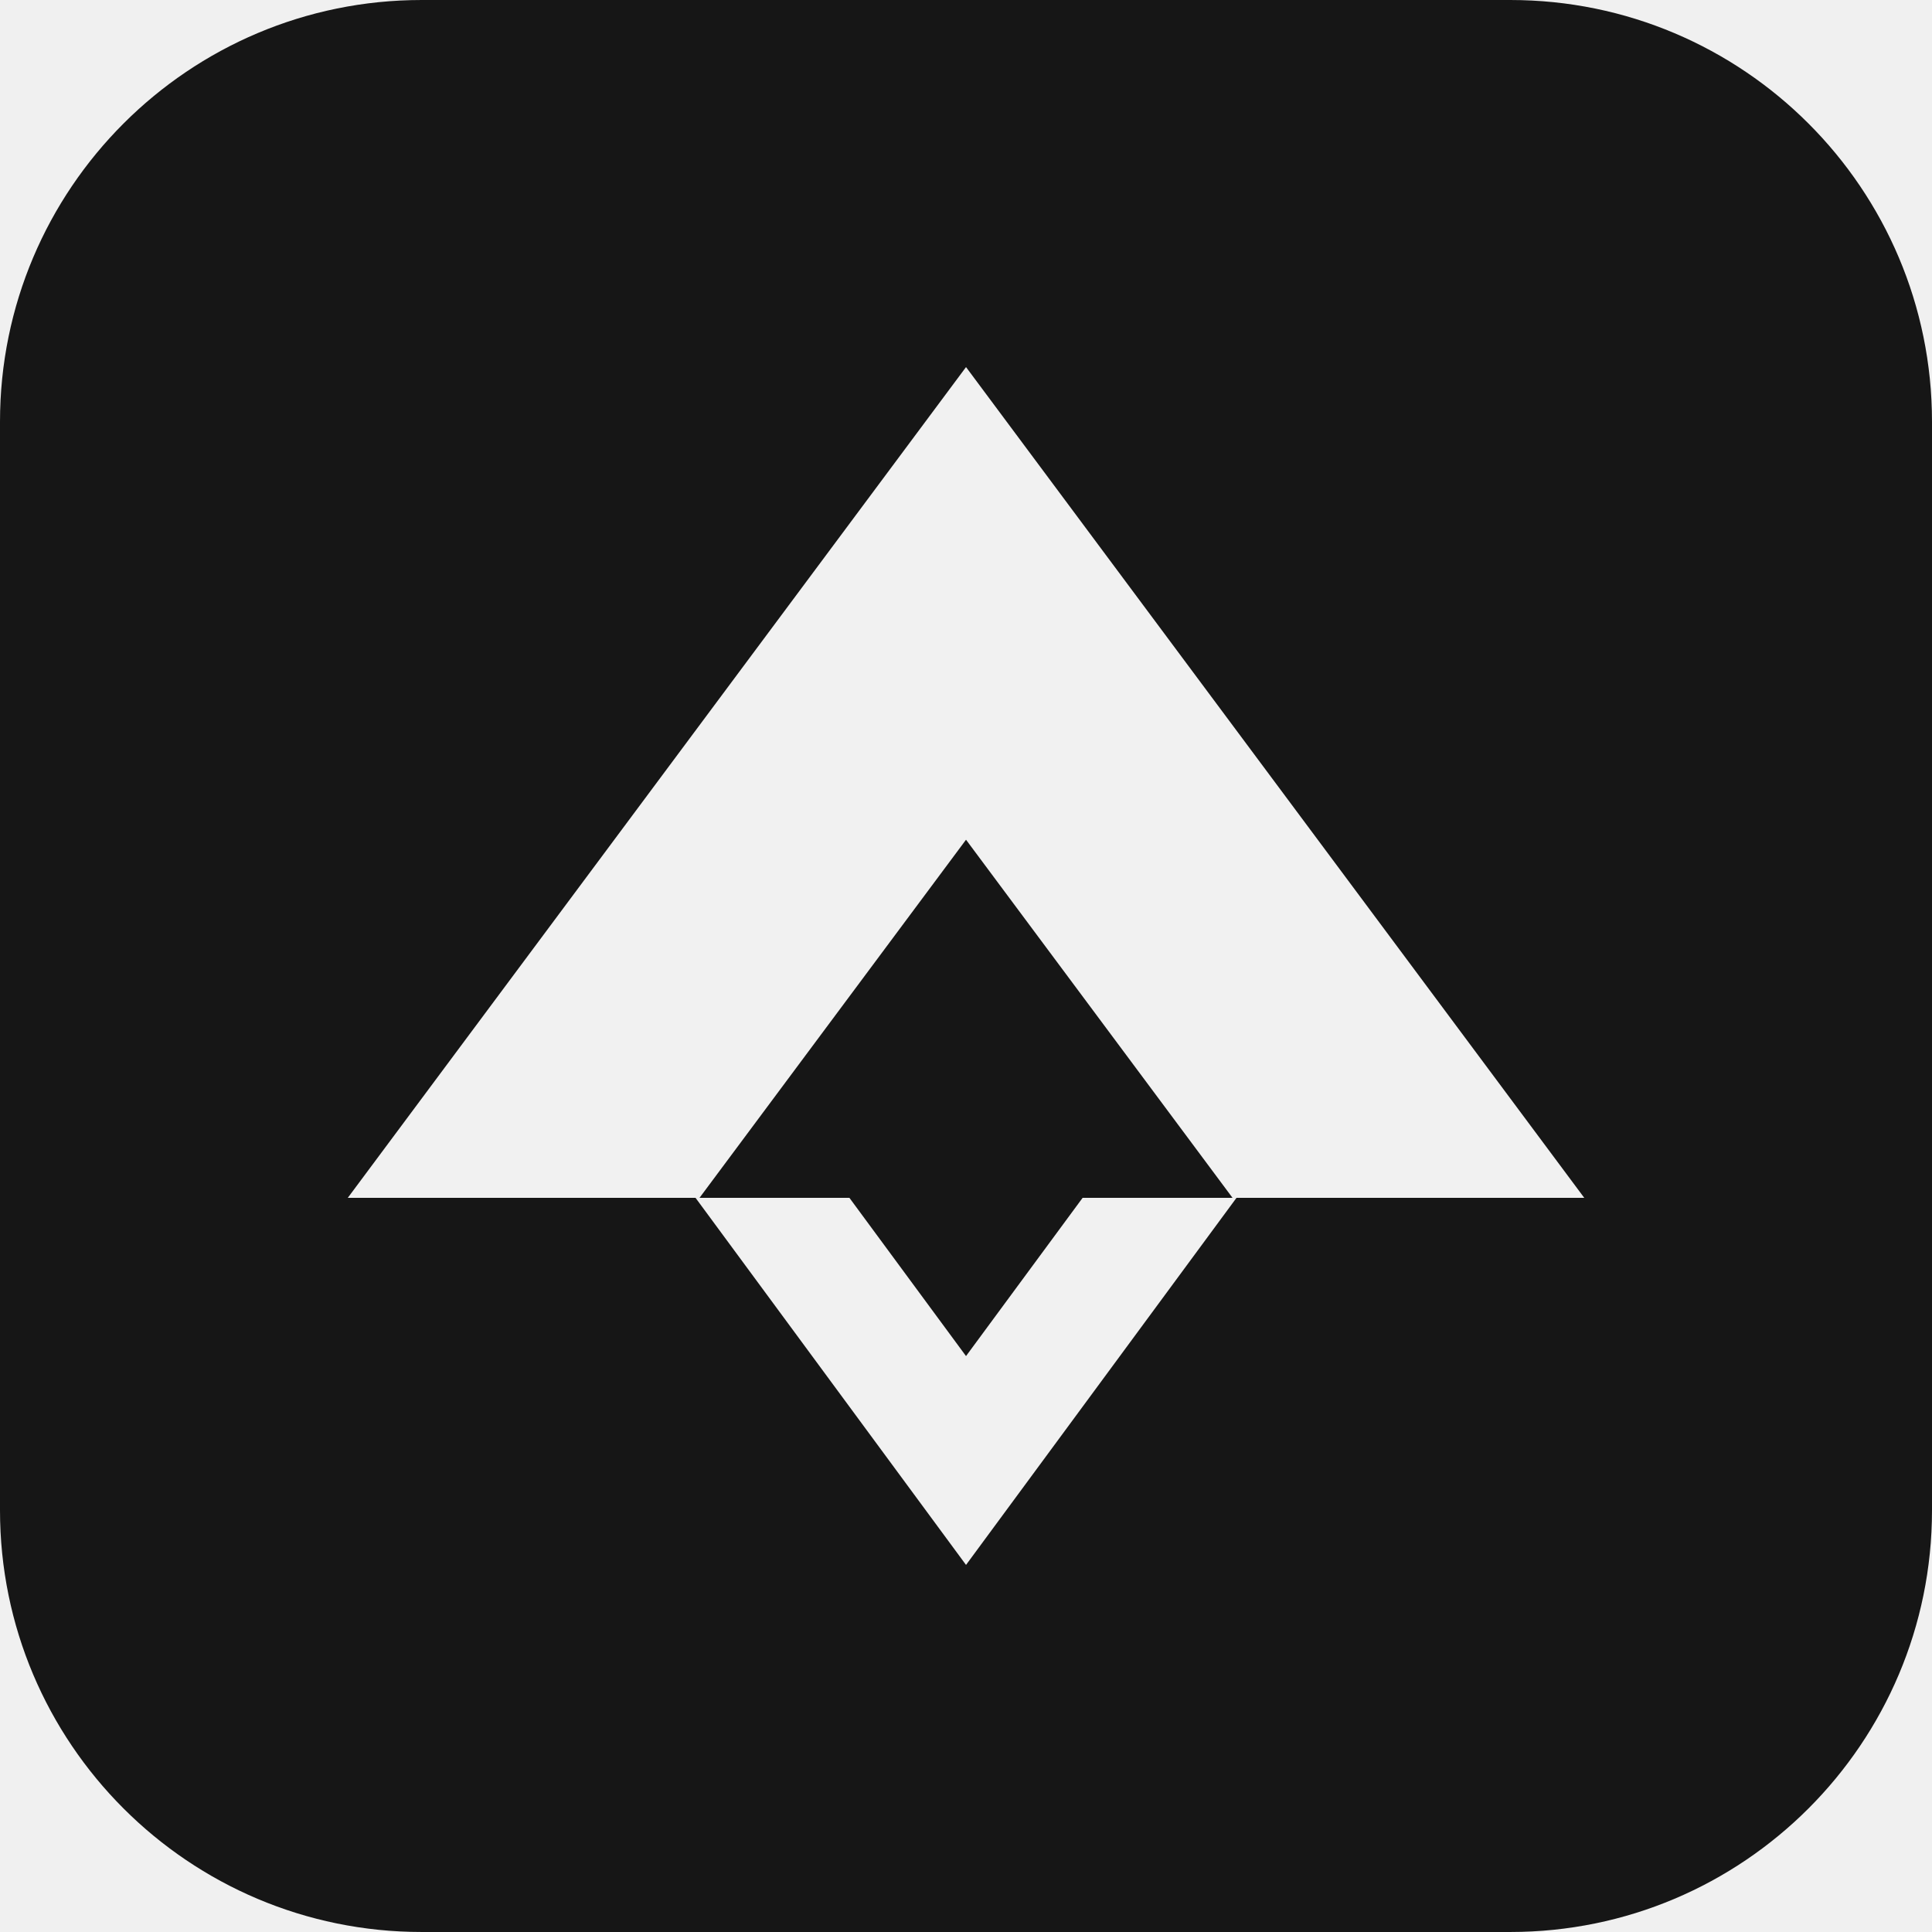
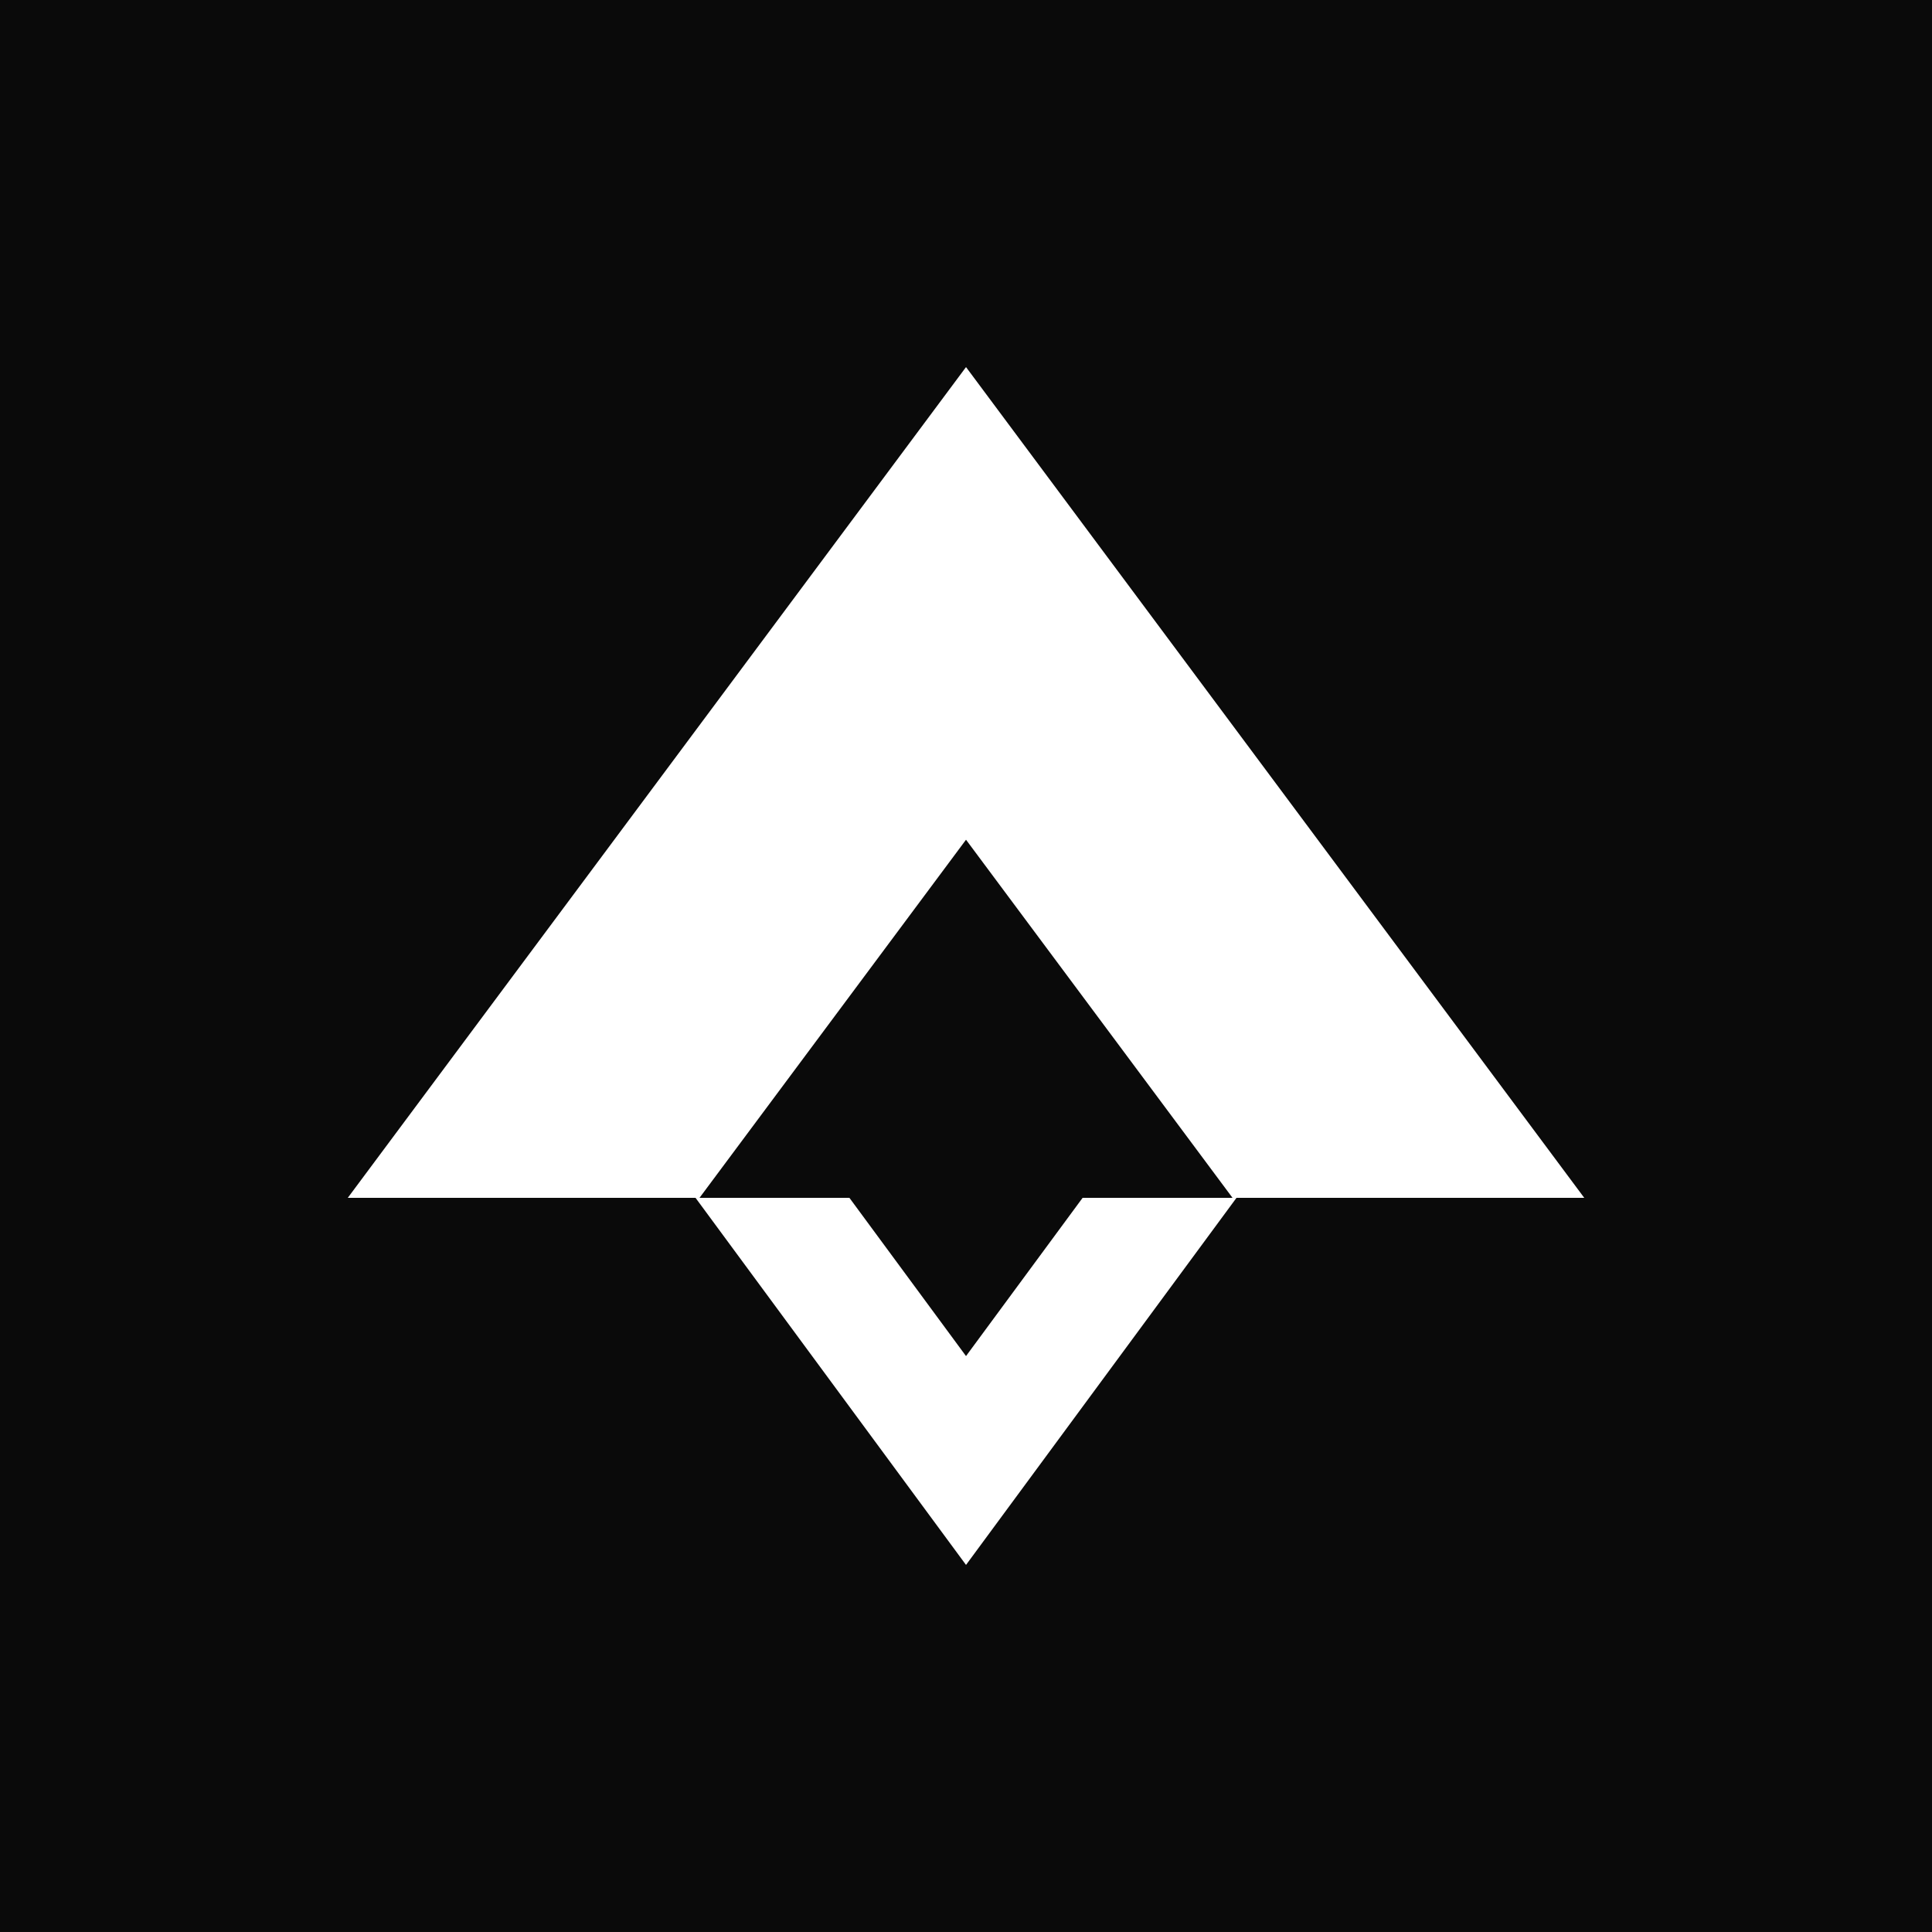
<svg xmlns="http://www.w3.org/2000/svg" width="600" height="600" viewBox="0 0 600 600" fill="none">
-   <path d="M0 130.97C0 58.638 58.637 0 130.97 0L469.03 0C541.363 0 600 58.637 600 130.97L600 469.027C600 541.36 541.363 599.997 469.03 599.997L130.97 599.997C58.637 599.997 0 541.36 0 469.027L0 130.97Z" fill="#161616" />
-   <path fill-rule="evenodd" clip-rule="evenodd" d="M492.006 372L300.006 114L108.006 372H217.24L300.006 260.783L382.772 372H492.006Z" fill="#F1F1F1" />
-   <path fill-rule="evenodd" clip-rule="evenodd" d="M216.006 372L300.006 486L384.006 372L336.216 372L300.006 421.142L263.796 372L216.006 372Z" fill="#F1F1F1" />
+   <path d="M0 0L600 0L600 599.997L0 599.997L0 0Z" fill="#0a0a0a" />
+   <path fill-rule="evenodd" clip-rule="evenodd" d="M492.005 372L300.005 114L108.005 372H217.239L300.005 260.783L382.771 372H492.005Z" fill="#ffffff" />
+   <path fill-rule="evenodd" clip-rule="evenodd" d="M216.005 372L300.005 486L384.005 372L336.215 372L300.005 421.142L263.795 372L216.005 372Z" fill="#ffffff" />
</svg>
